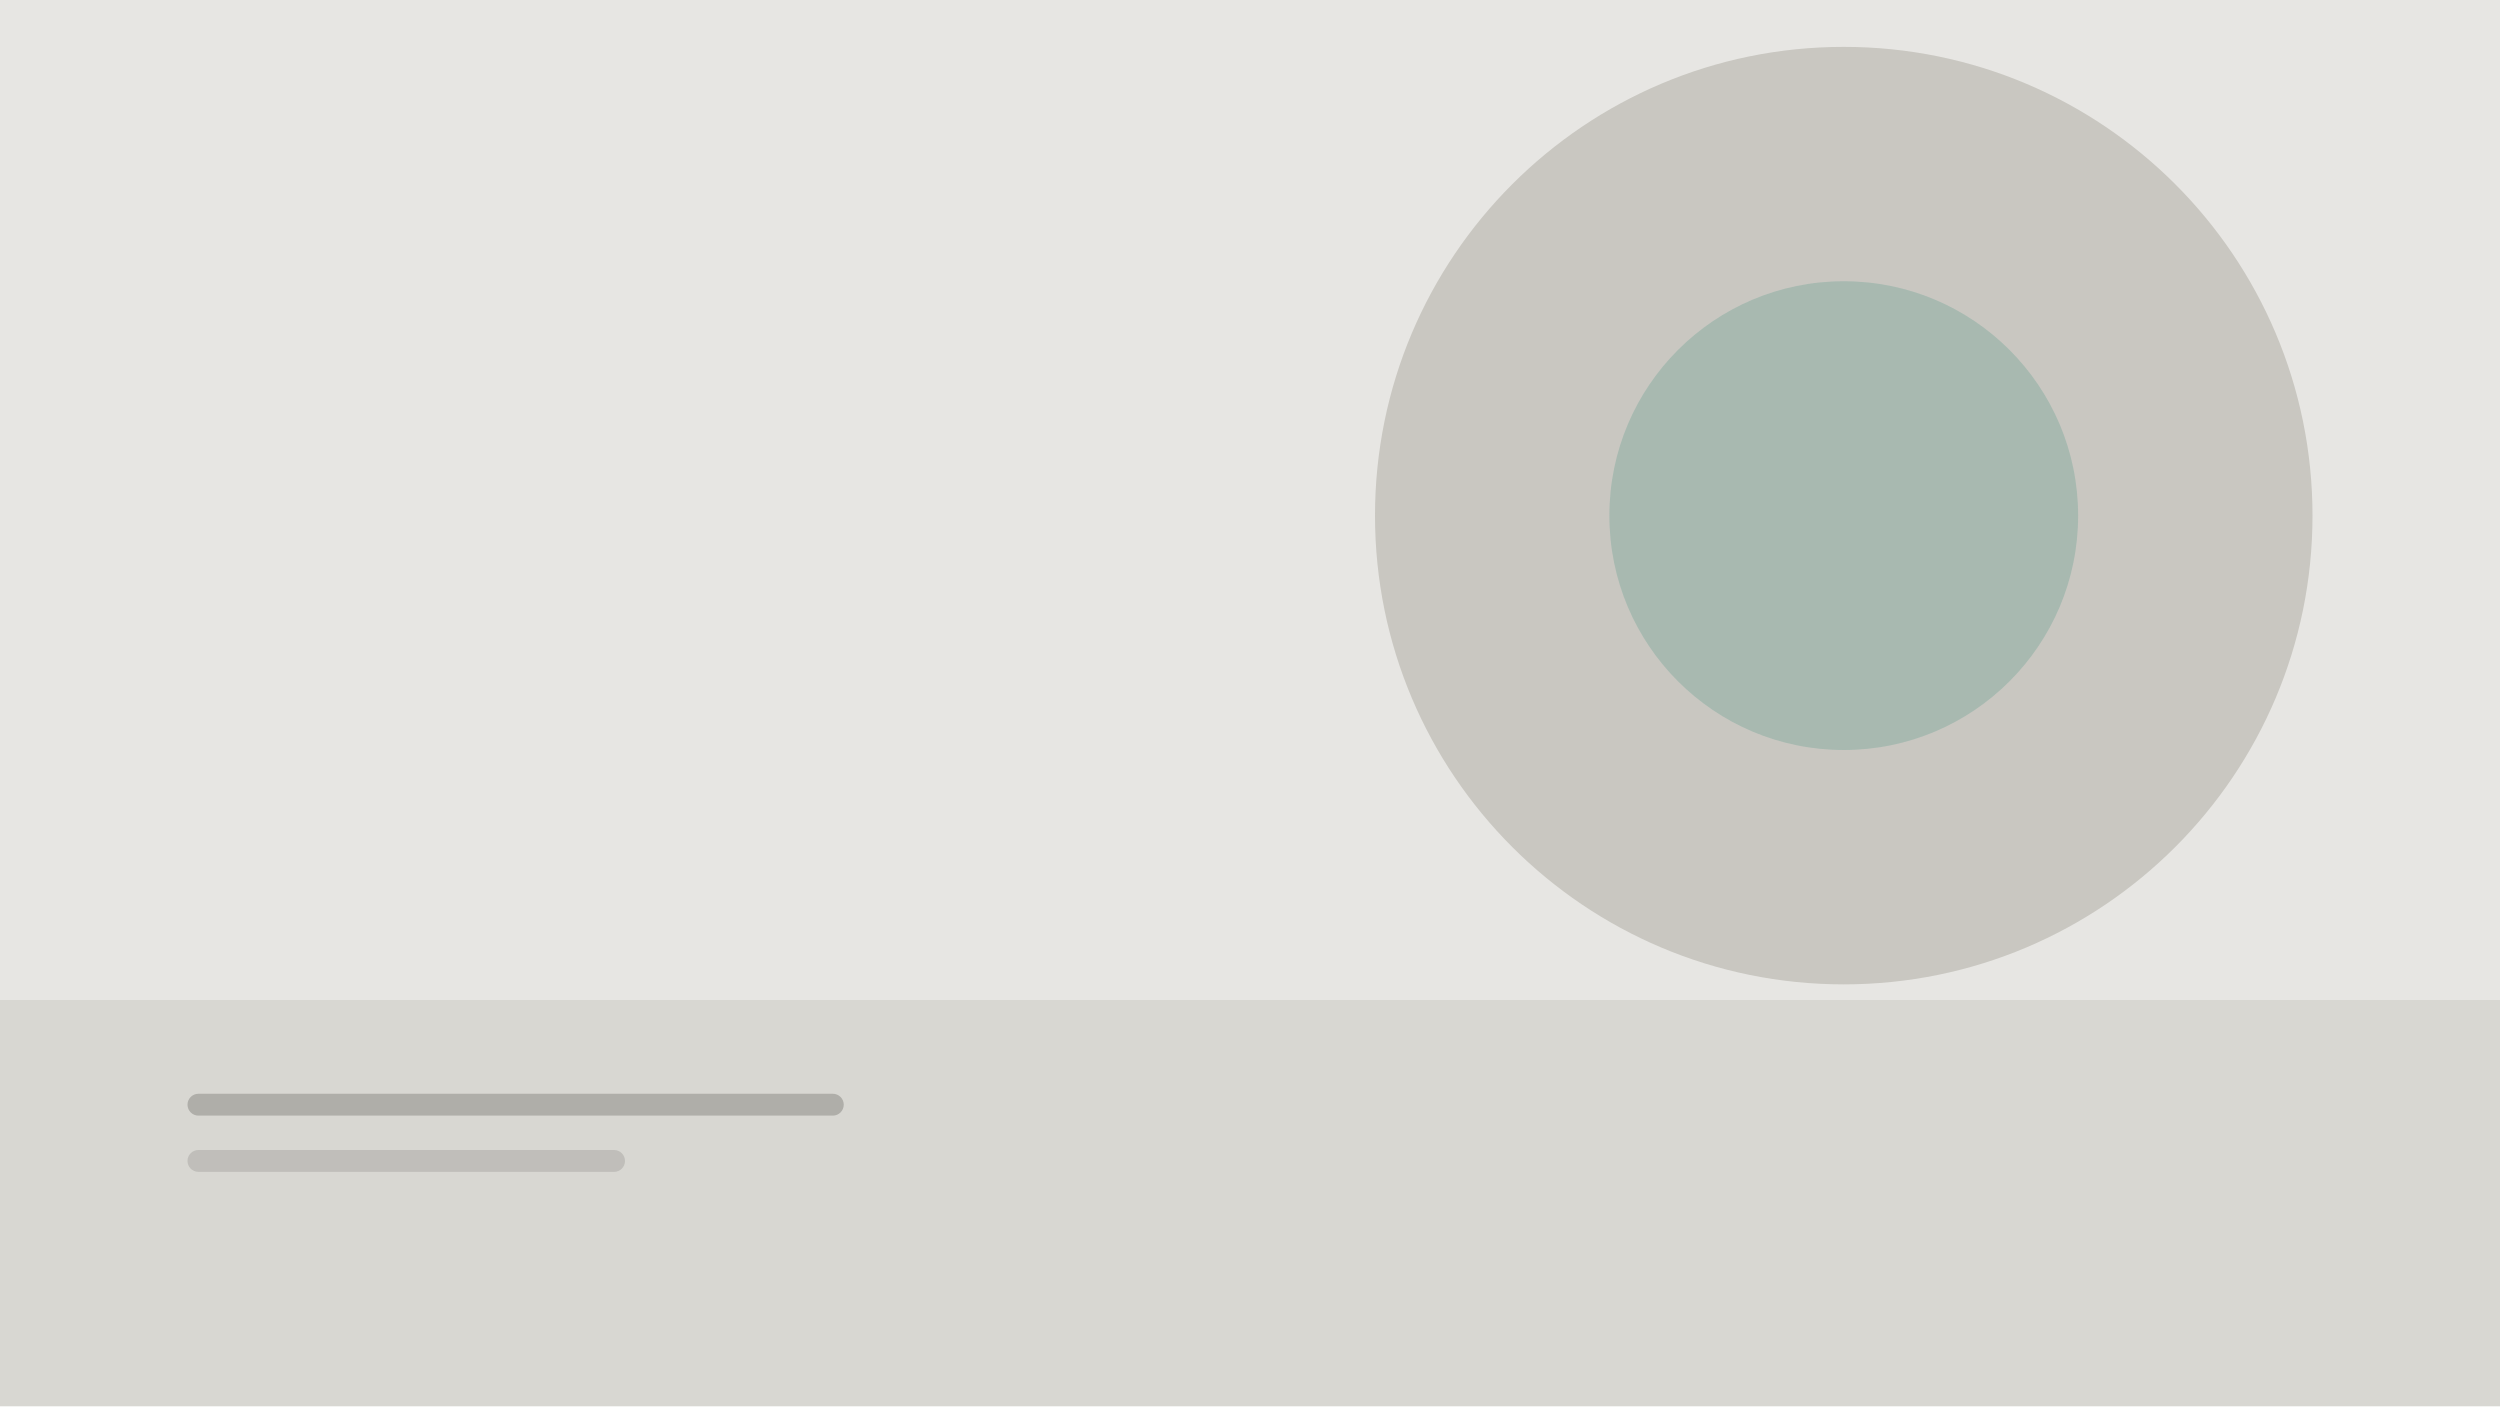
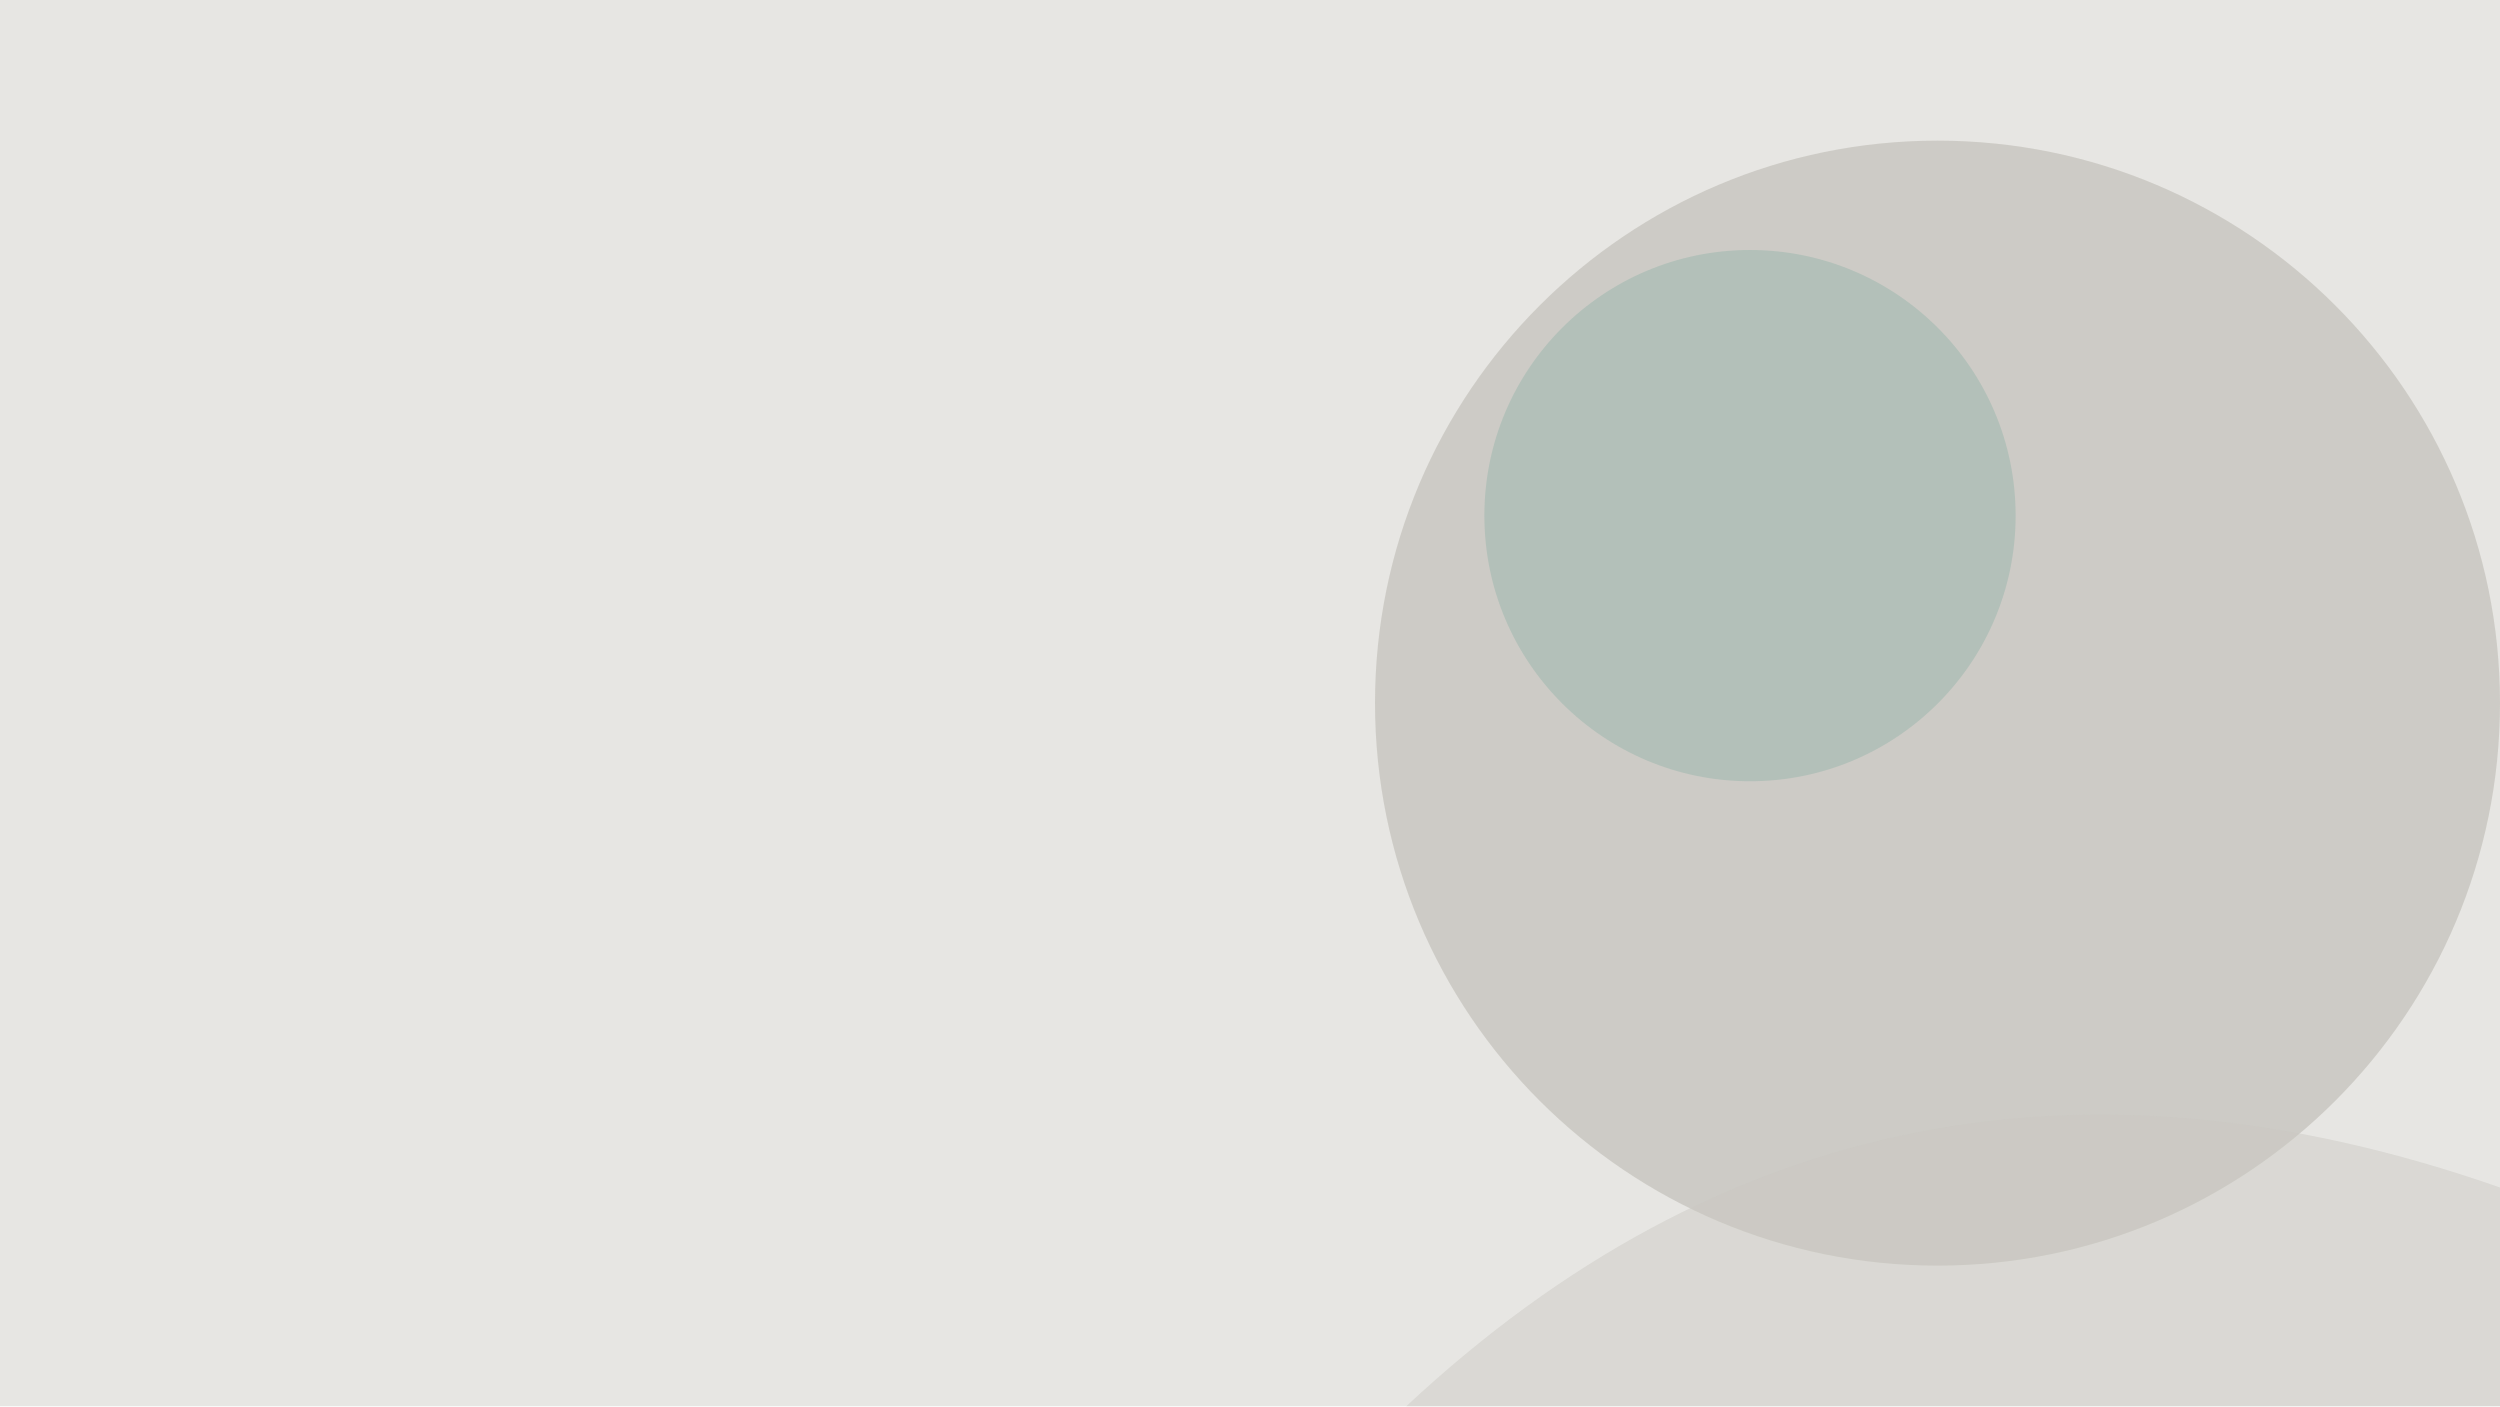
<svg xmlns="http://www.w3.org/2000/svg" viewBox="0 0 1600 900" width="1600" height="900" role="img" aria-label="Best Sellers">
  <rect width="1600" height="900" fill="#e7e6e3" />
-   <circle cx="1180" cy="330" r="300" fill="#c9c7c1" />
-   <circle cx="1180" cy="330" r="150" fill="#0E7C66" opacity="0.18" />
-   <rect x="0" y="640" width="1600" height="260" fill="#c9c7c1" opacity="0.5" />
-   <rect x="120" y="700" width="420" height="14" rx="7" fill="#33322e" opacity="0.25" />
-   <rect x="120" y="736" width="280" height="14" rx="7" fill="#33322e" opacity="0.15" />
+   <circle cx="1240" cy="450" r="360" fill="#c9c7c1" opacity="0.85" />
+   <circle cx="1120" cy="330" r="170" fill="#0E7C66" opacity="0.14" />
+   <path d="M900 900 Q1200 620 1600 760 L1600 900 Z" fill="#c9c7c1" opacity="0.45" />
</svg>
